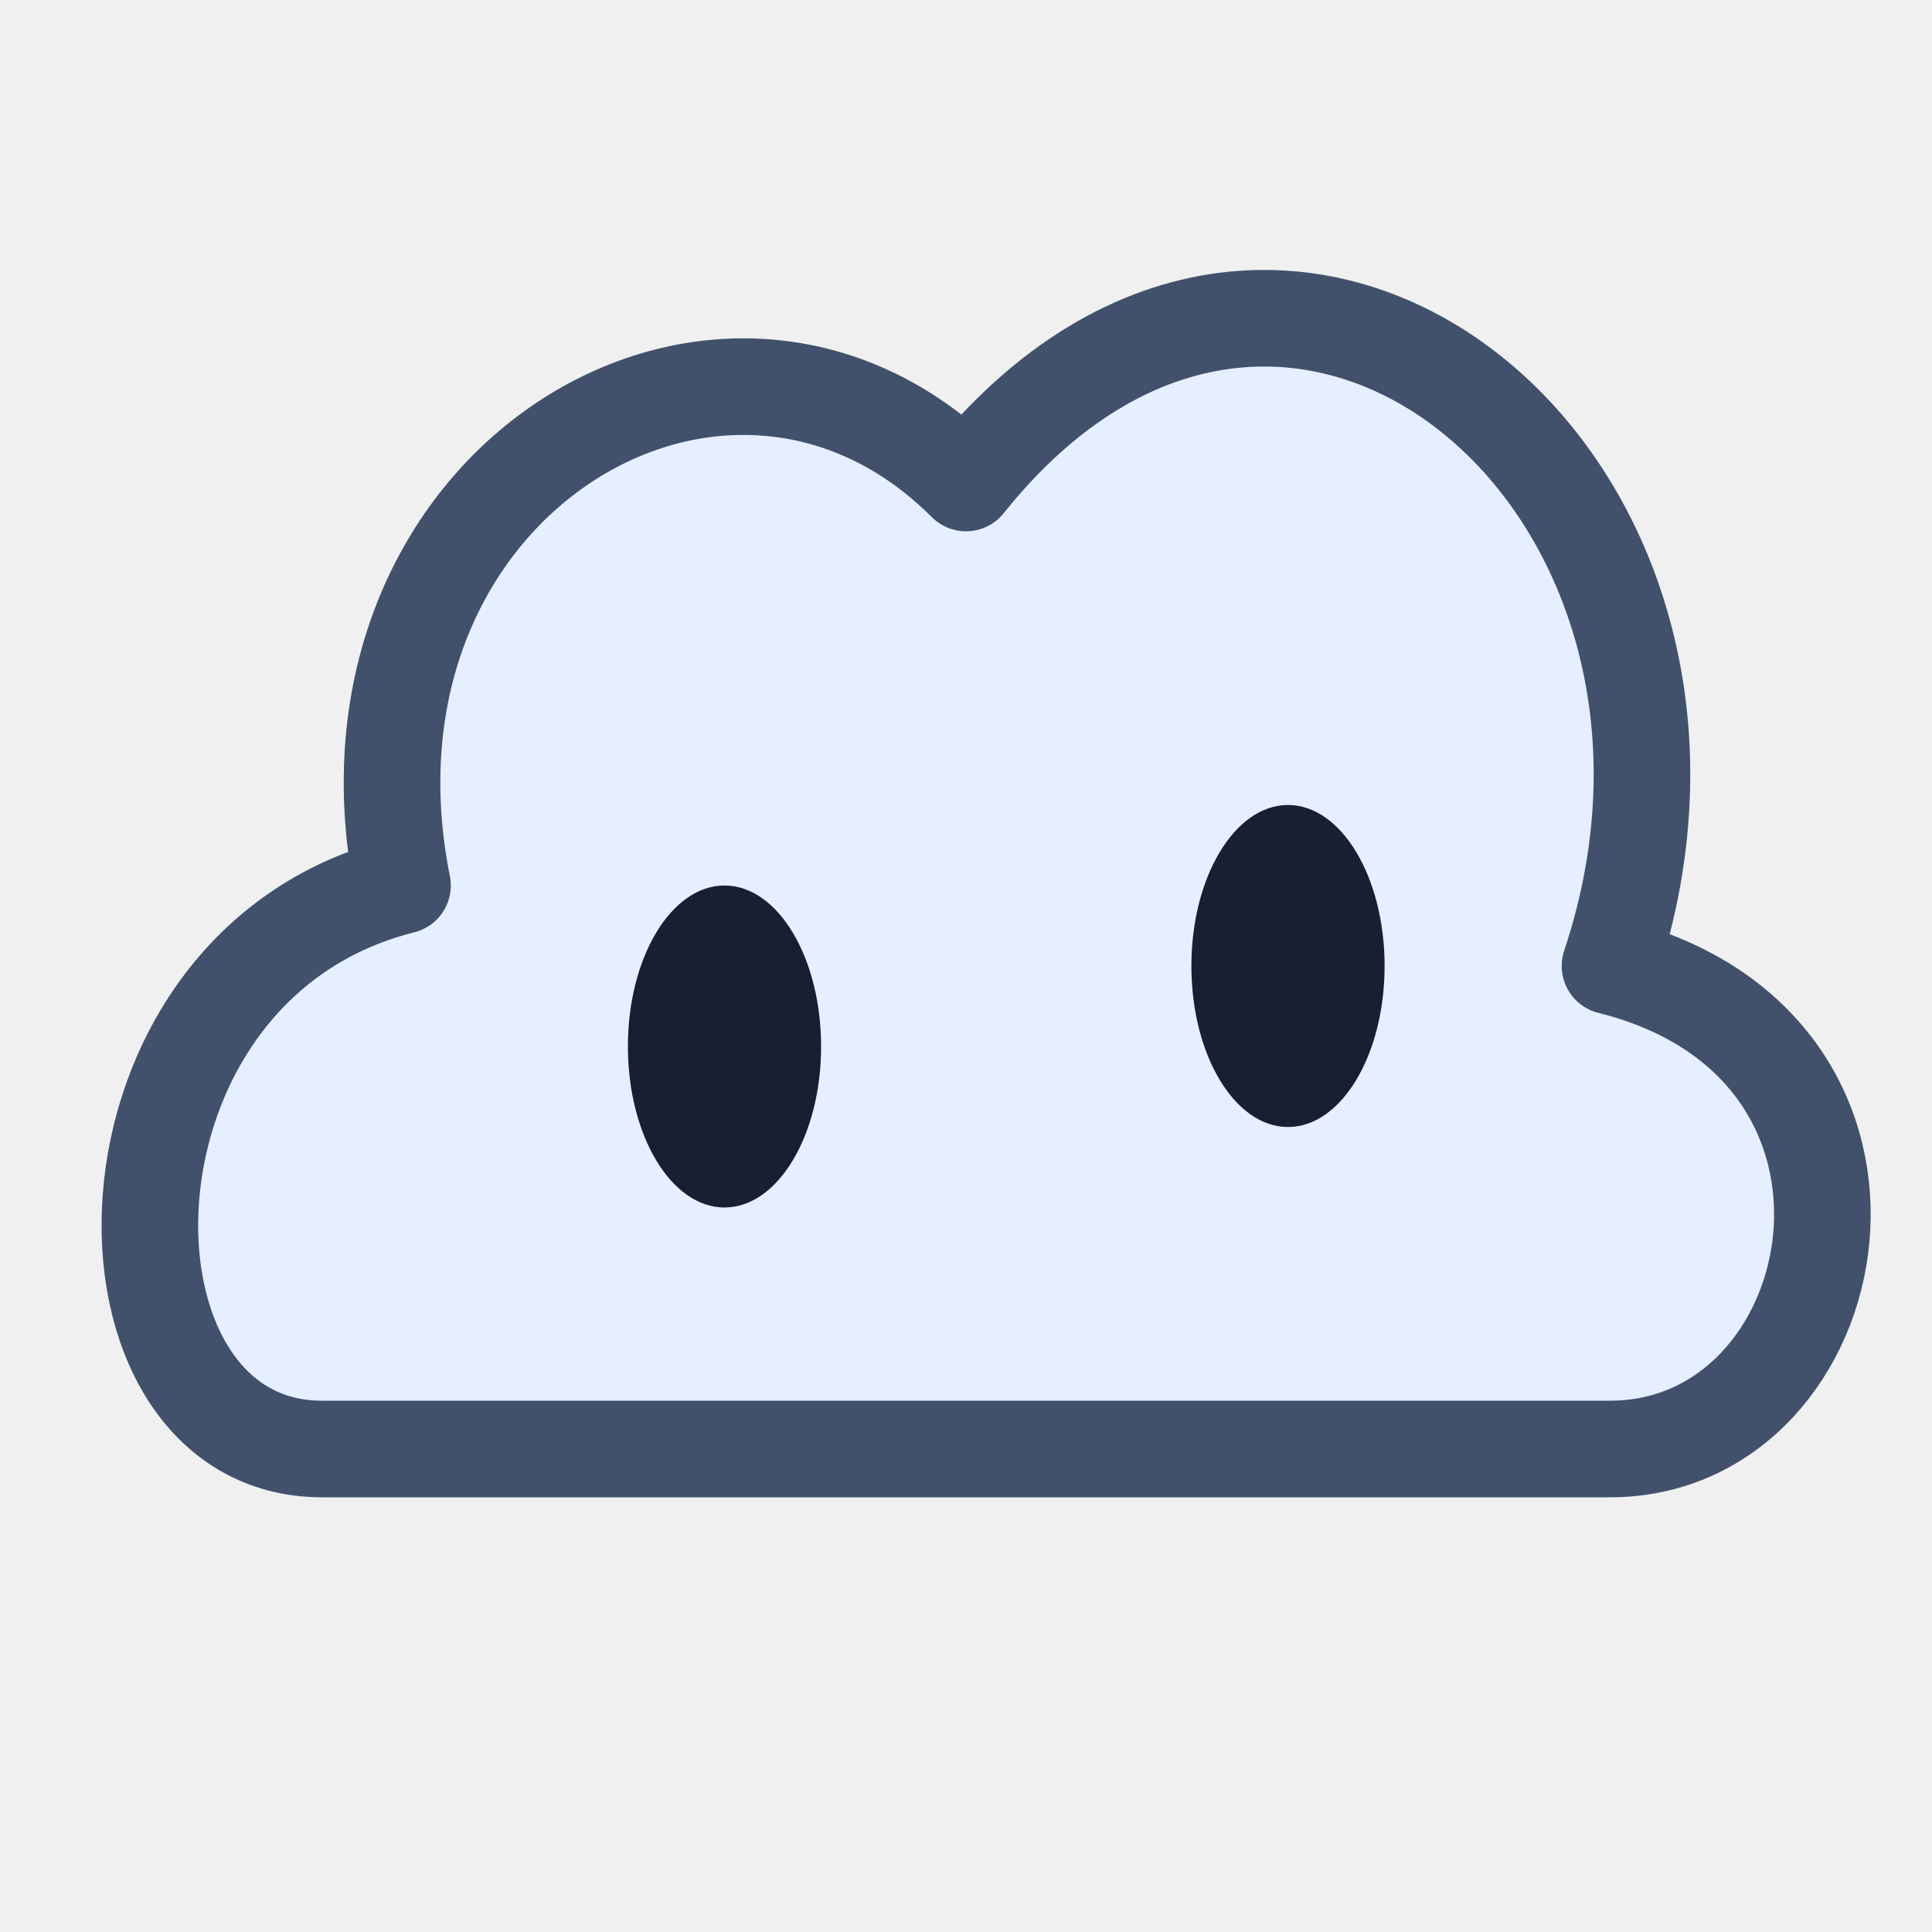
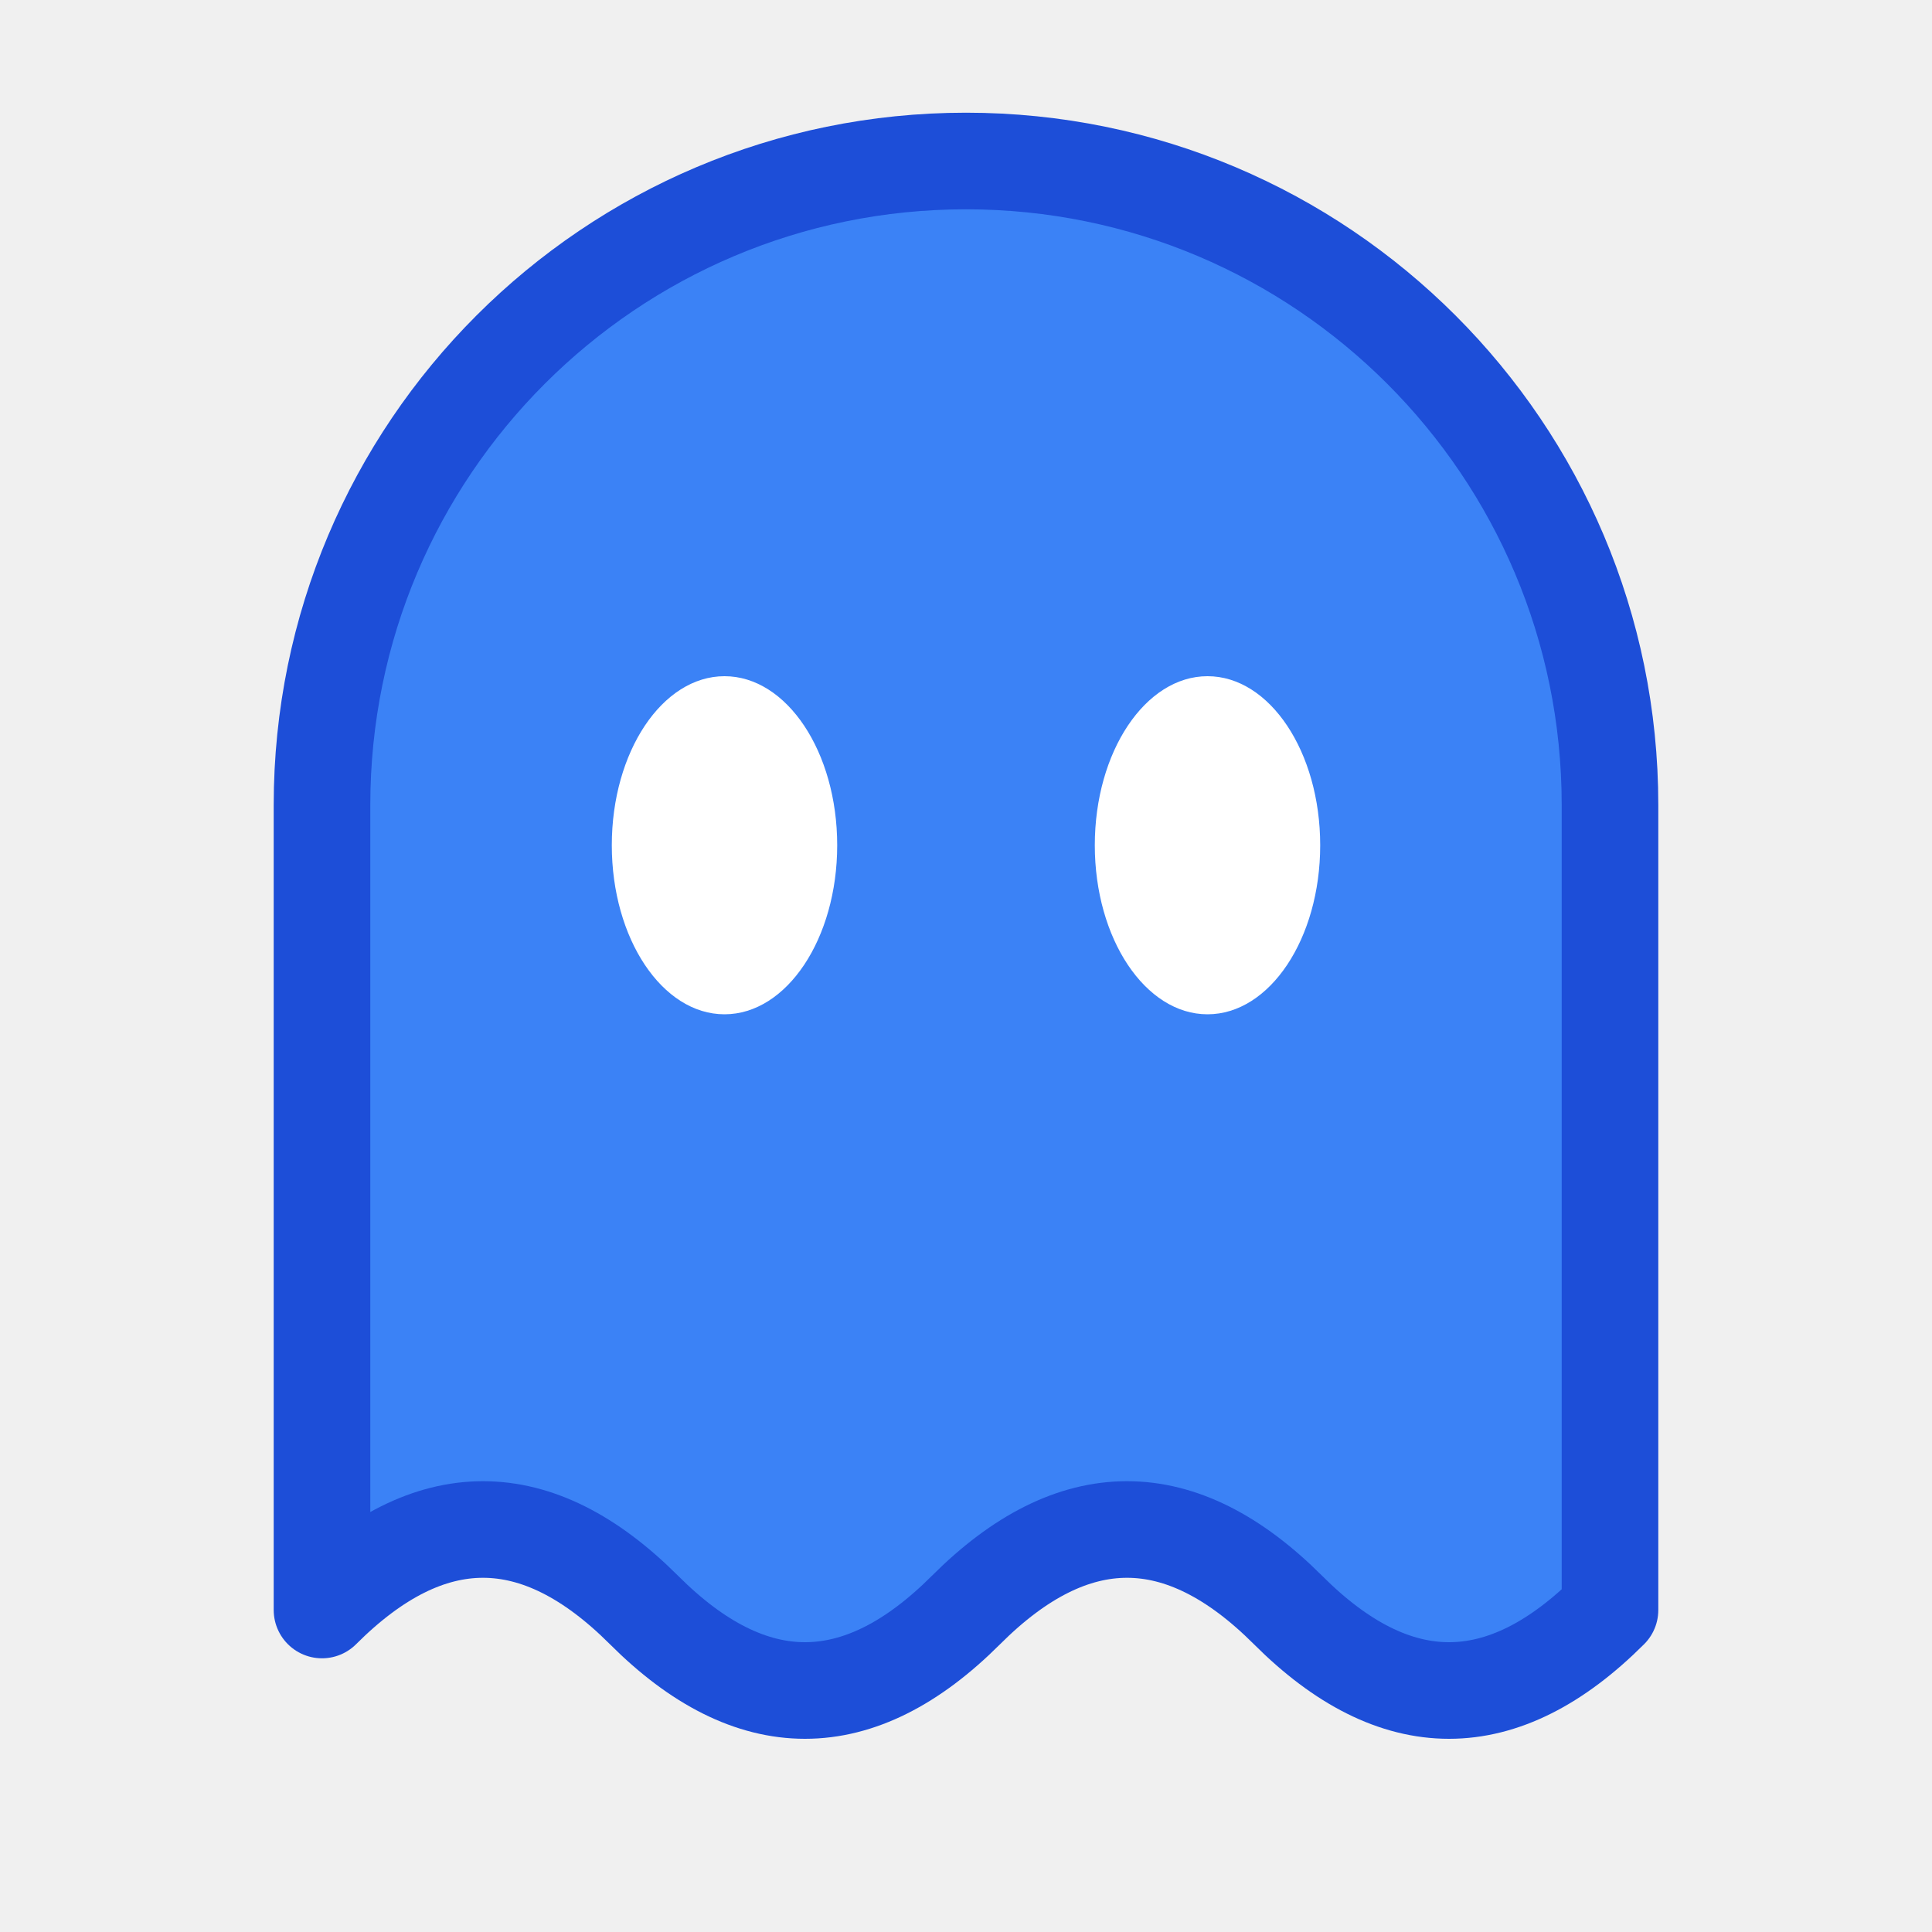
<svg xmlns="http://www.w3.org/2000/svg" width="24" height="24" viewBox="0 0 24 24">
-   <path d="M4 18C1 18 1 12 5 11C4 6 9 3 12 6C16 1 22 6 20 12C24 13 23 18 20 18Z" fill="#e6efff" stroke="#41516c" stroke-width="1.2" stroke-linejoin="round" />
-   <ellipse cx="9" cy="13" rx="1.2" ry="2" fill="#172033" />
-   <ellipse cx="16" cy="12" rx="1.2" ry="2" fill="#172033" />
+   <path d="M4 20V10a8 8 0 0 1 16 0v10q-2 2-4 0t-4 0t-4 0t-4 0Z" fill="#3b82f6" stroke="#1d4ed8" stroke-width="1.2" stroke-linejoin="round" />
+   <ellipse cx="9" cy="10.5" rx="1.4" ry="2.1" fill="#ffffff" />
+   <ellipse cx="15" cy="10.5" rx="1.4" ry="2.1" fill="#ffffff" />
</svg>
